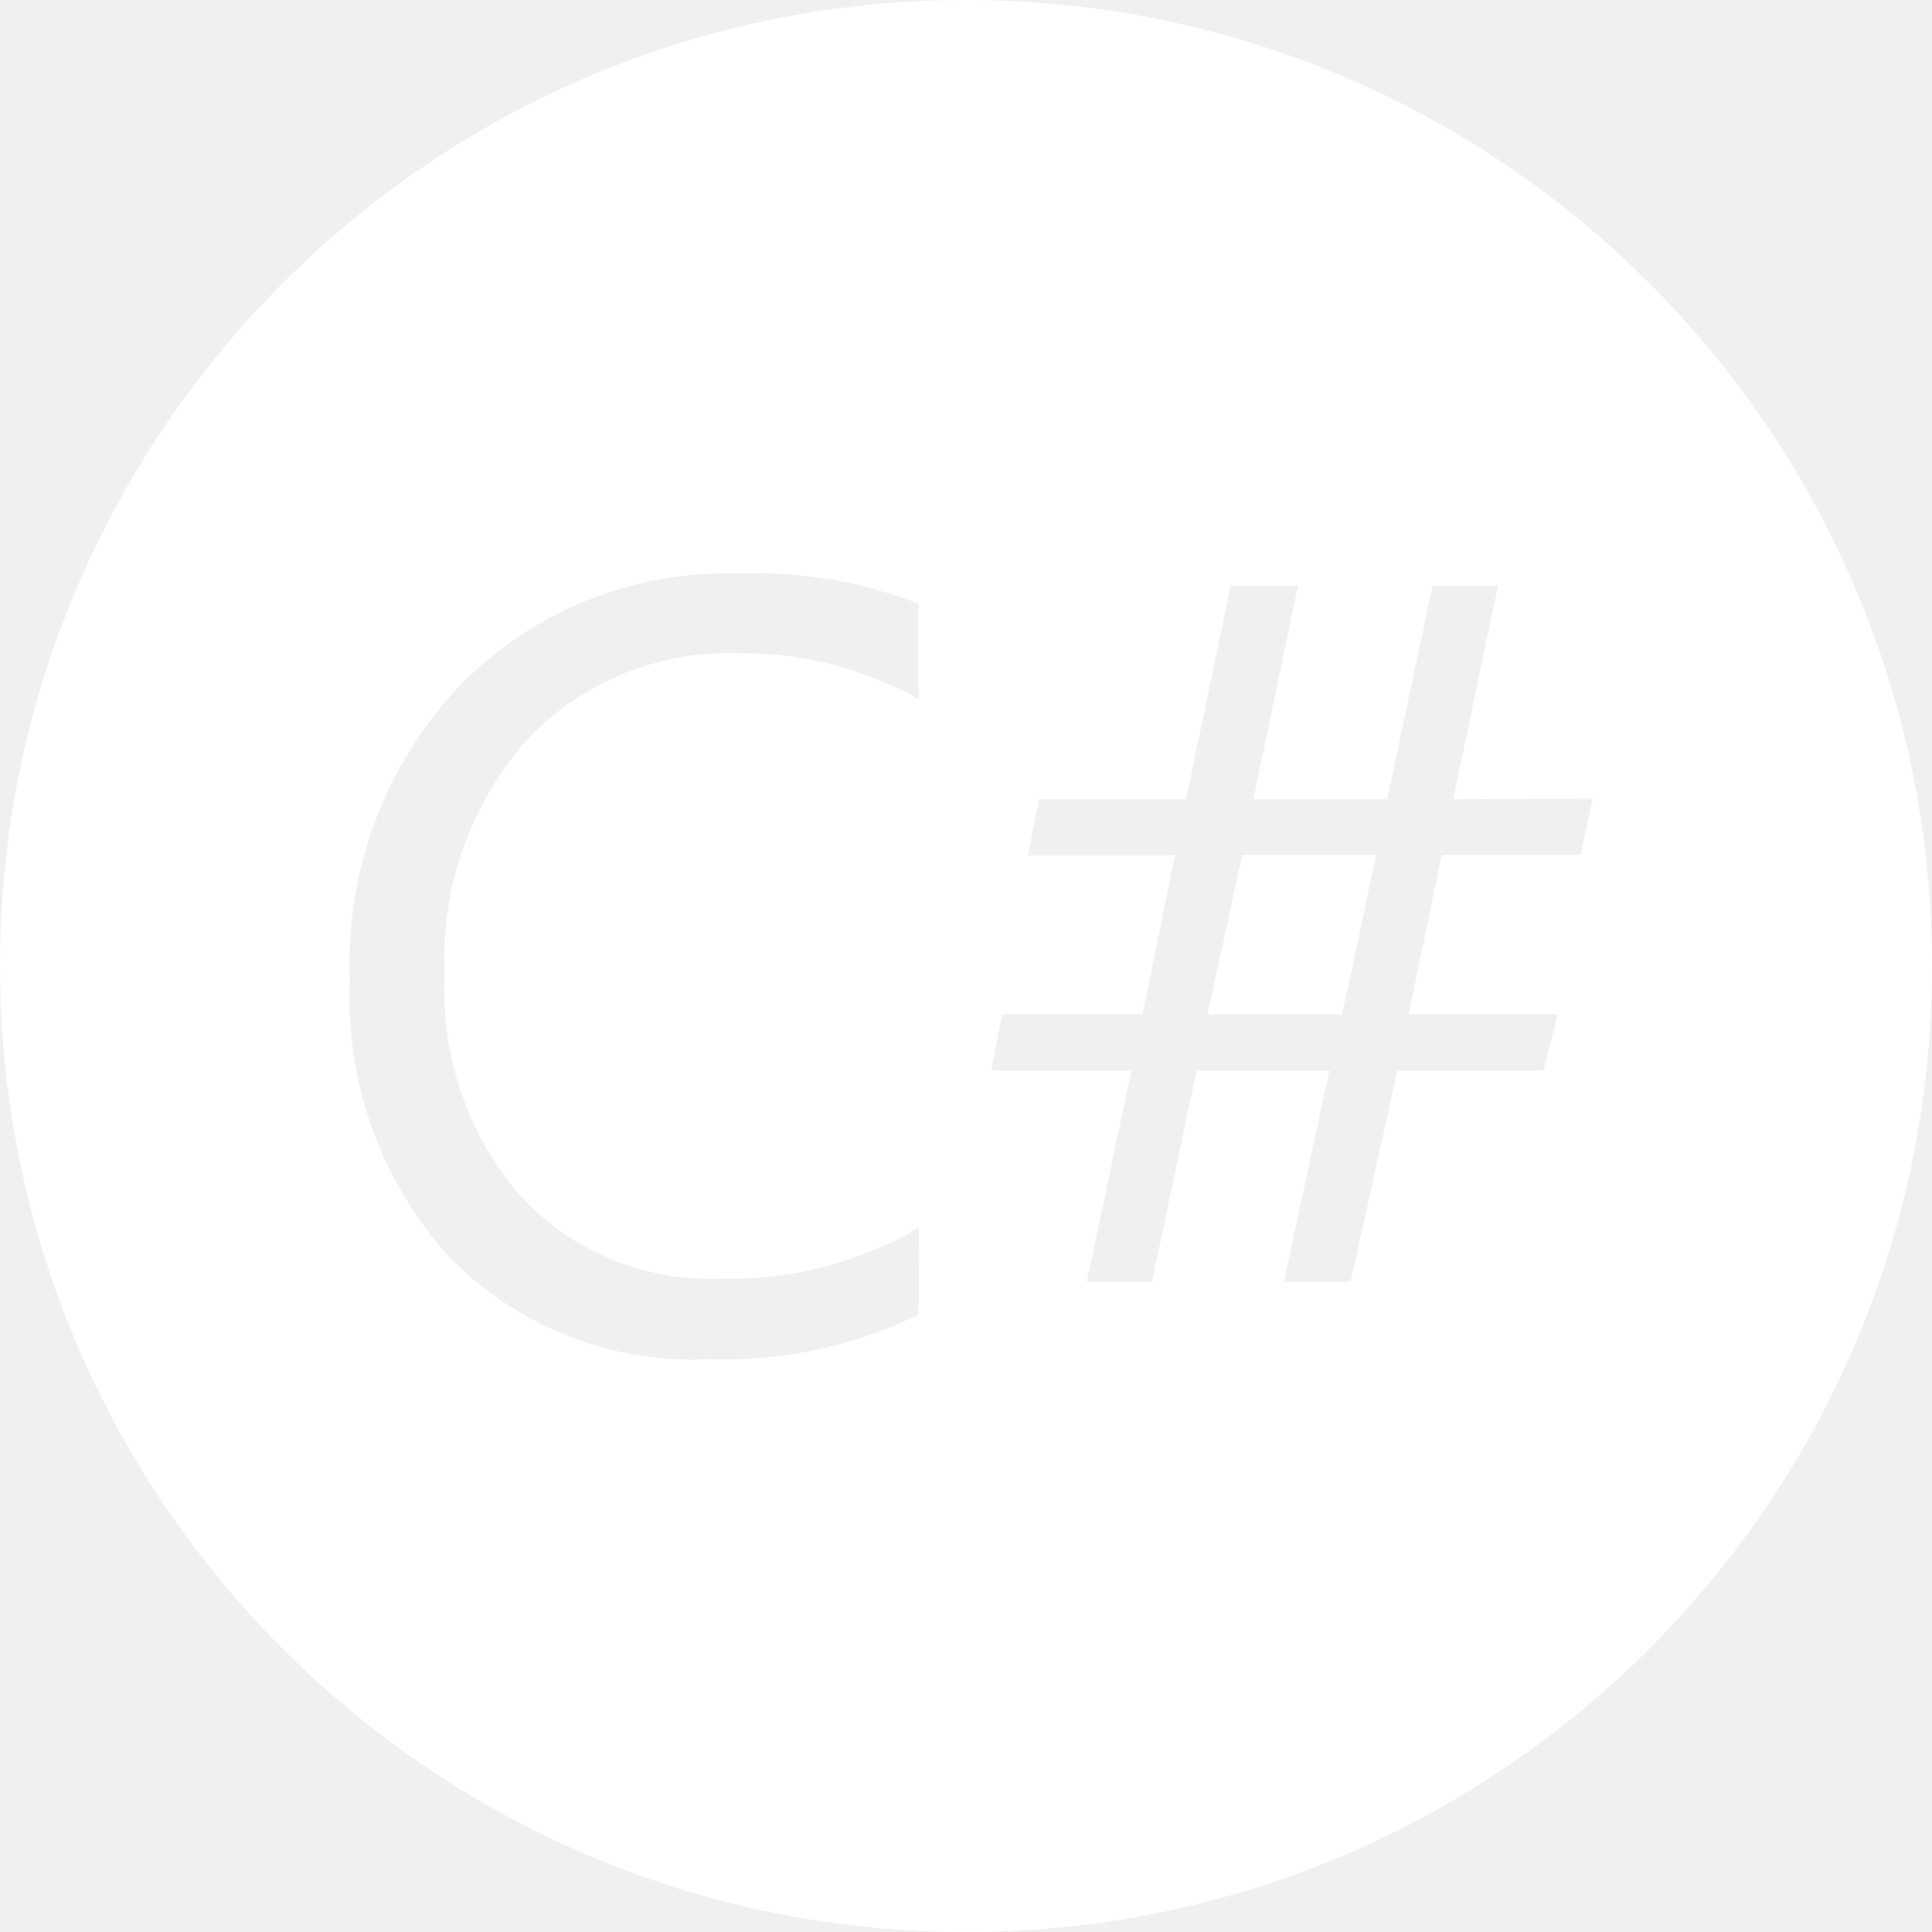
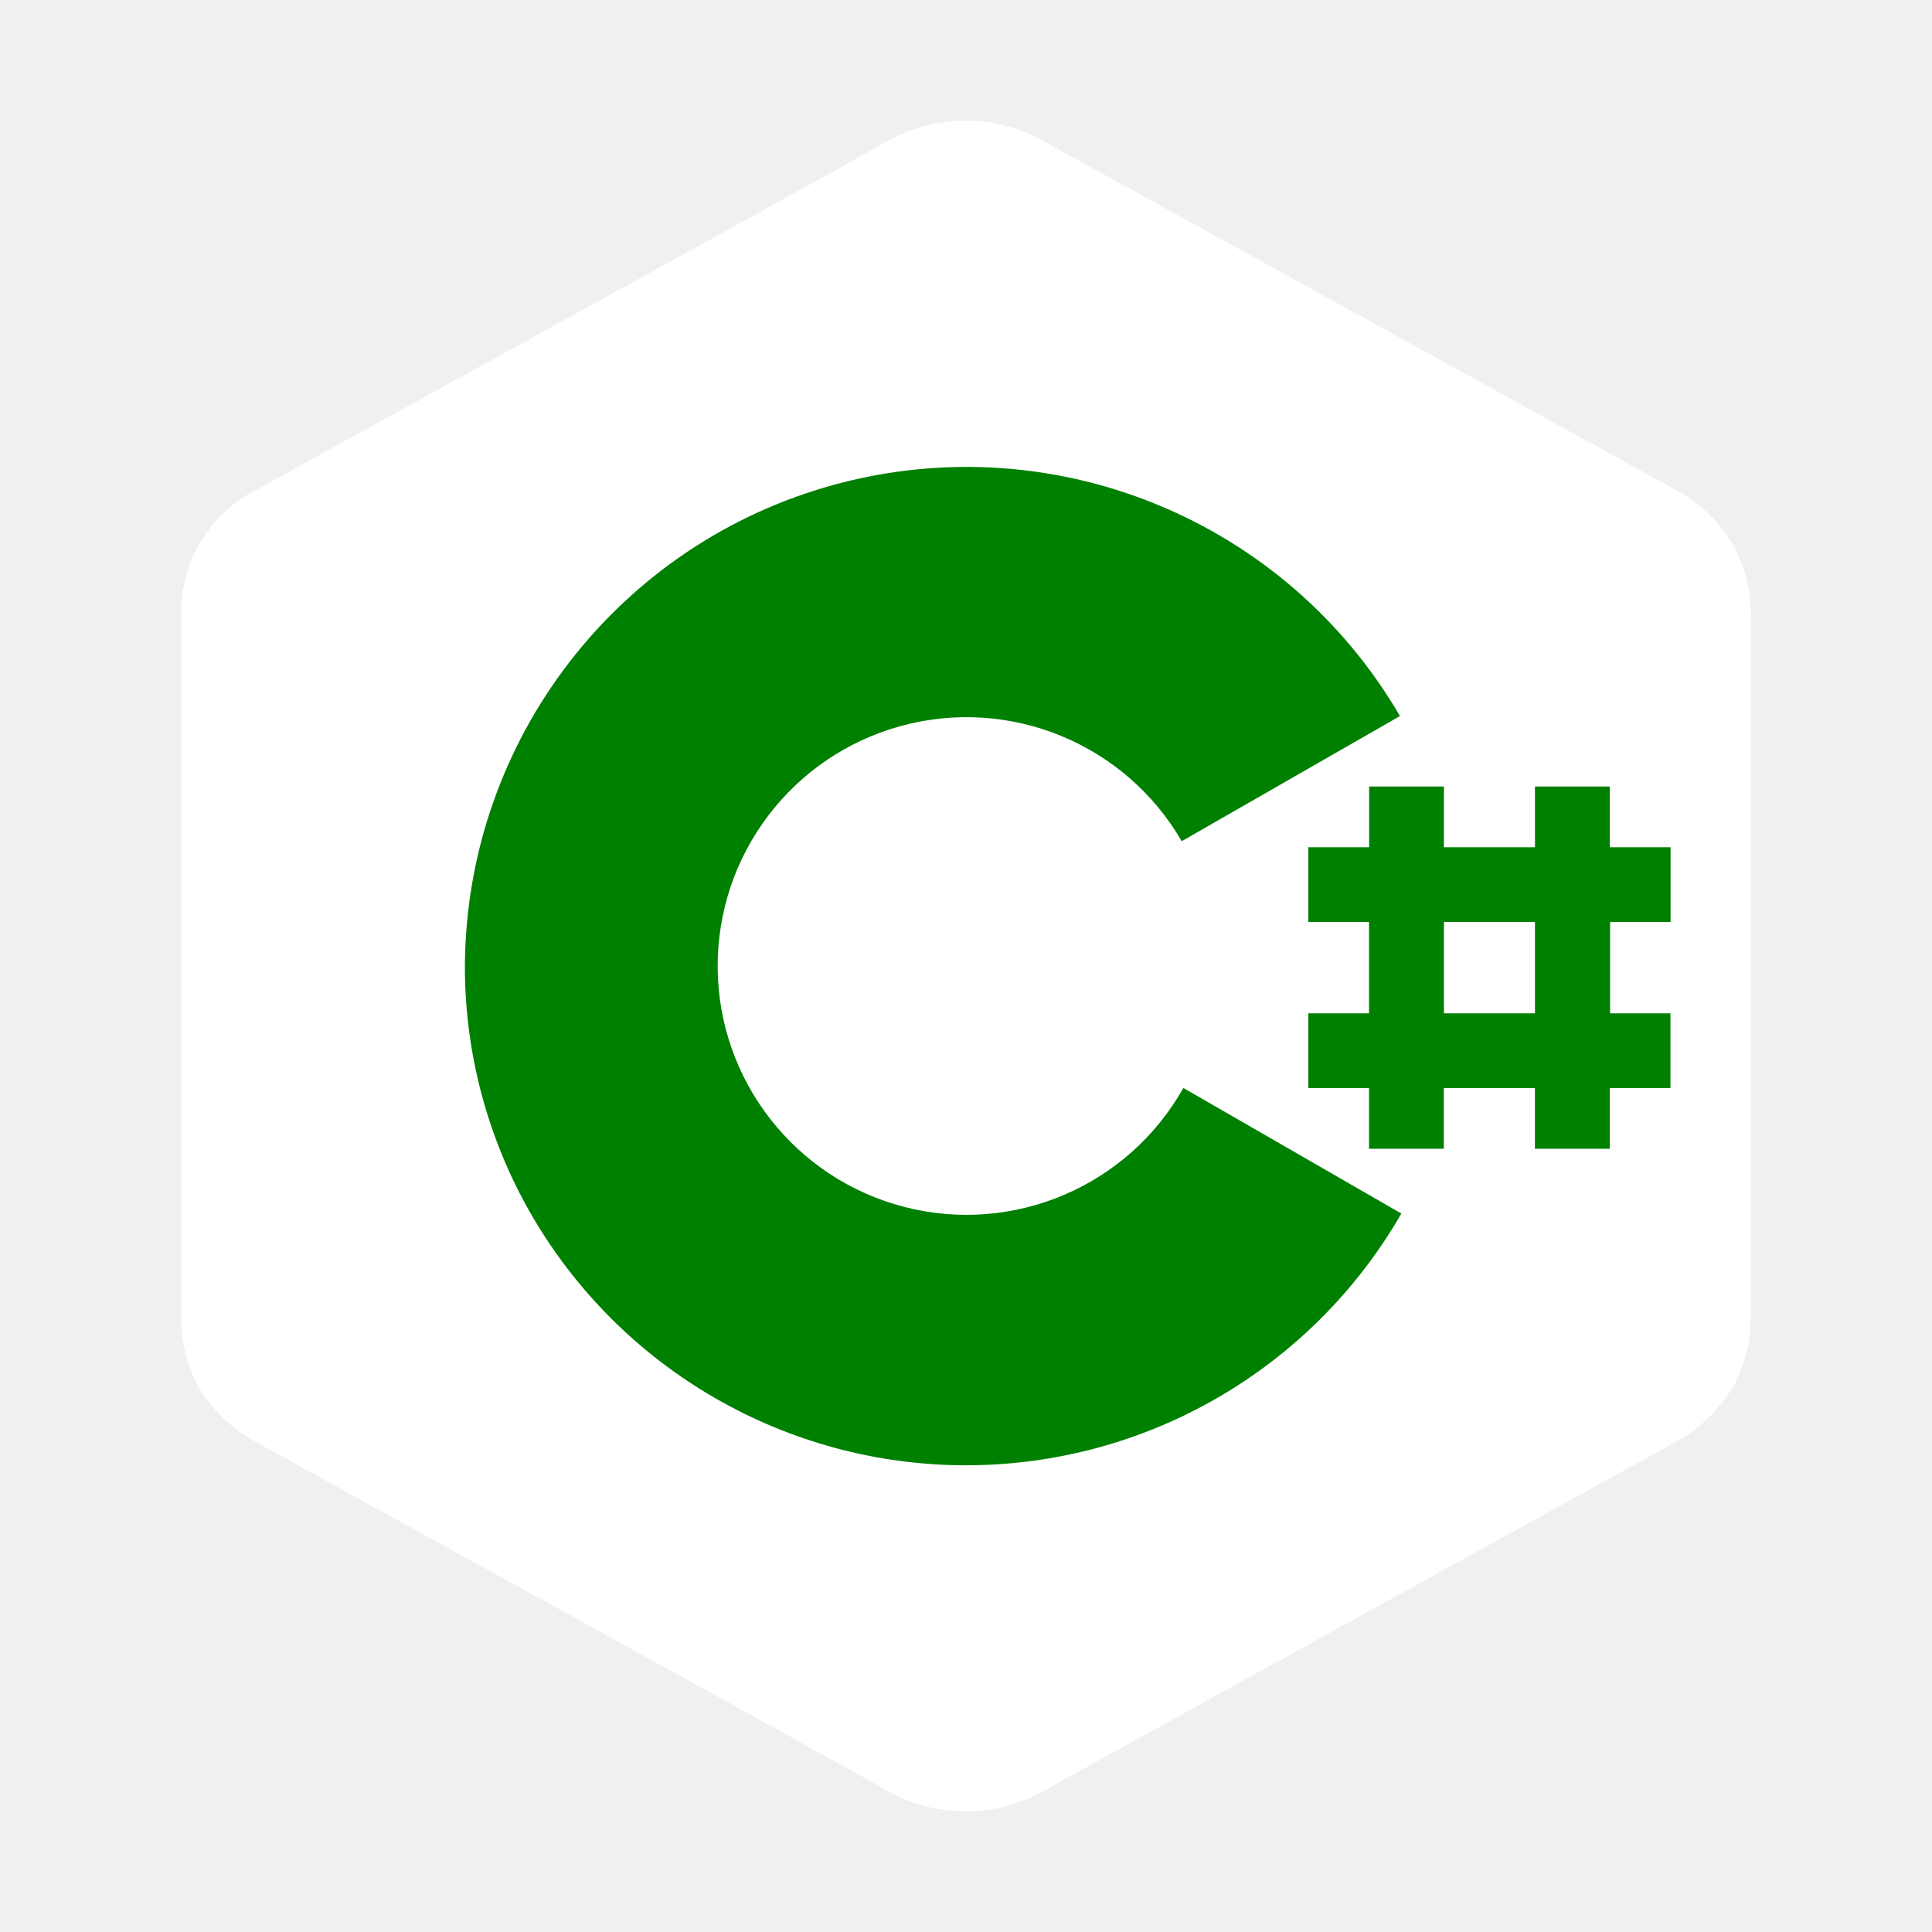
- <svg xmlns="http://www.w3.org/2000/svg" role="img" fill="#fff" viewBox="0 0 24 24">
-   <path d="M12 0A12 12 0 000 12a12 12 0 0012 12 12 12 0 0012-12A12 12 0 0012 0zM9.426 7.12a5.55 5.55 0 011.985.38v1.181a4.5 4.5 0 00-2.25-.566 3.439 3.439 0 00-2.625 1.087 4.099 4.099 0 00-1.012 2.906 3.9 3.9 0 00.945 2.754 3.217 3.217 0 002.482 1.023 4.657 4.657 0 002.464-.634l-.004 1.08a5.543 5.543 0 01-2.625.555 4.211 4.211 0 01-3.228-1.297 4.793 4.793 0 01-1.212-3.409 5.021 5.021 0 011.365-3.663 4.631 4.631 0 013.473-1.392 5.55 5.55 0 01.12-.004 5.55 5.55 0 01.122 0zm5.863.155h.836l-.555 2.652h1.661l.567-2.652h.81l-.555 2.652 1.732-.004-.15.697H17.91l-.412 1.98h1.852l-.176.698h-1.816l-.58 2.625h-.83l.567-2.625h-1.65l-.555 2.625h-.81l.555-2.625h-1.74l.131-.698h1.748l.401-1.976h-1.826l.138-.697h1.826zm.142 3.345L15 12.6h1.673l.423-1.98z" />
+ <svg xmlns="http://www.w3.org/2000/svg" viewBox="0 0 32 32" fill="green" style="scale:1.1;">
+   <g id="SVGRepo_bgCarrier" stroke-width="0" />
+   <g id="SVGRepo_tracerCarrier" stroke-linecap="round" stroke-linejoin="round" />
+   <g id="SVGRepo_iconCarrier">
+     <path d="M29,10.232a2.387,2.387,0,0,0-.318-1.244,2.451,2.451,0,0,0-.936-.879Q22.552,5.241,17.353,2.376A2.642,2.642,0,0,0,14.59,2.4c-1.378.779-8.275,4.565-10.331,5.706A2.287,2.287,0,0,0,3,10.231V21.77a2.4,2.4,0,0,0,.3,1.22,2.434,2.434,0,0,0,.954.9c2.056,1.141,8.954,4.927,10.332,5.706a2.642,2.642,0,0,0,2.763.026q5.19-2.871,10.386-5.733a2.444,2.444,0,0,0,.955-.9,2.4,2.4,0,0,0,.3-1.22V10.232" style="fill:#ffffff" />
+     <path d="M28.549,23.171a2.126,2.126,0,0,0,.147-.182,2.4,2.4,0,0,0,.3-1.22V10.232a2.387,2.387,0,0,0-.318-1.244c-.036-.059-.089-.105-.13-.16L16,16Z" style="fill:#ffffff" />
+     <path d="M28.549,23.171,16,16,3.451,23.171a2.435,2.435,0,0,0,.809.72c2.056,1.141,8.954,4.927,10.332,5.706a2.642,2.642,0,0,0,2.763.026q5.19-2.871,10.386-5.733A2.43,2.43,0,0,0,28.549,23.171Z" style="fill:#ffffff" />
+     <path d="M19.6,18.02a4.121,4.121,0,1,1-.027-4.087l3.615-2.073A8.309,8.309,0,0,0,7.7,16a8.216,8.216,0,0,0,1.1,4.117A8.319,8.319,0,0,0,23.211,20.1L19.6,18.02" style="fill:green" />
+     <path d="M27.67,15.271V14.033H26.663V13.027H25.424v1.006H23.916V13.027H22.677v1.006H21.669v1.238h1.006v1.513H21.669v1.237h1.006v1.006h1.239V18.021h1.509v1.006h1.239V18.021h1.006V16.784h-1V15.271Zm-2.246,1.513H23.916V15.271h1.508Z" style="fill:green" />
+   </g>
</svg>
